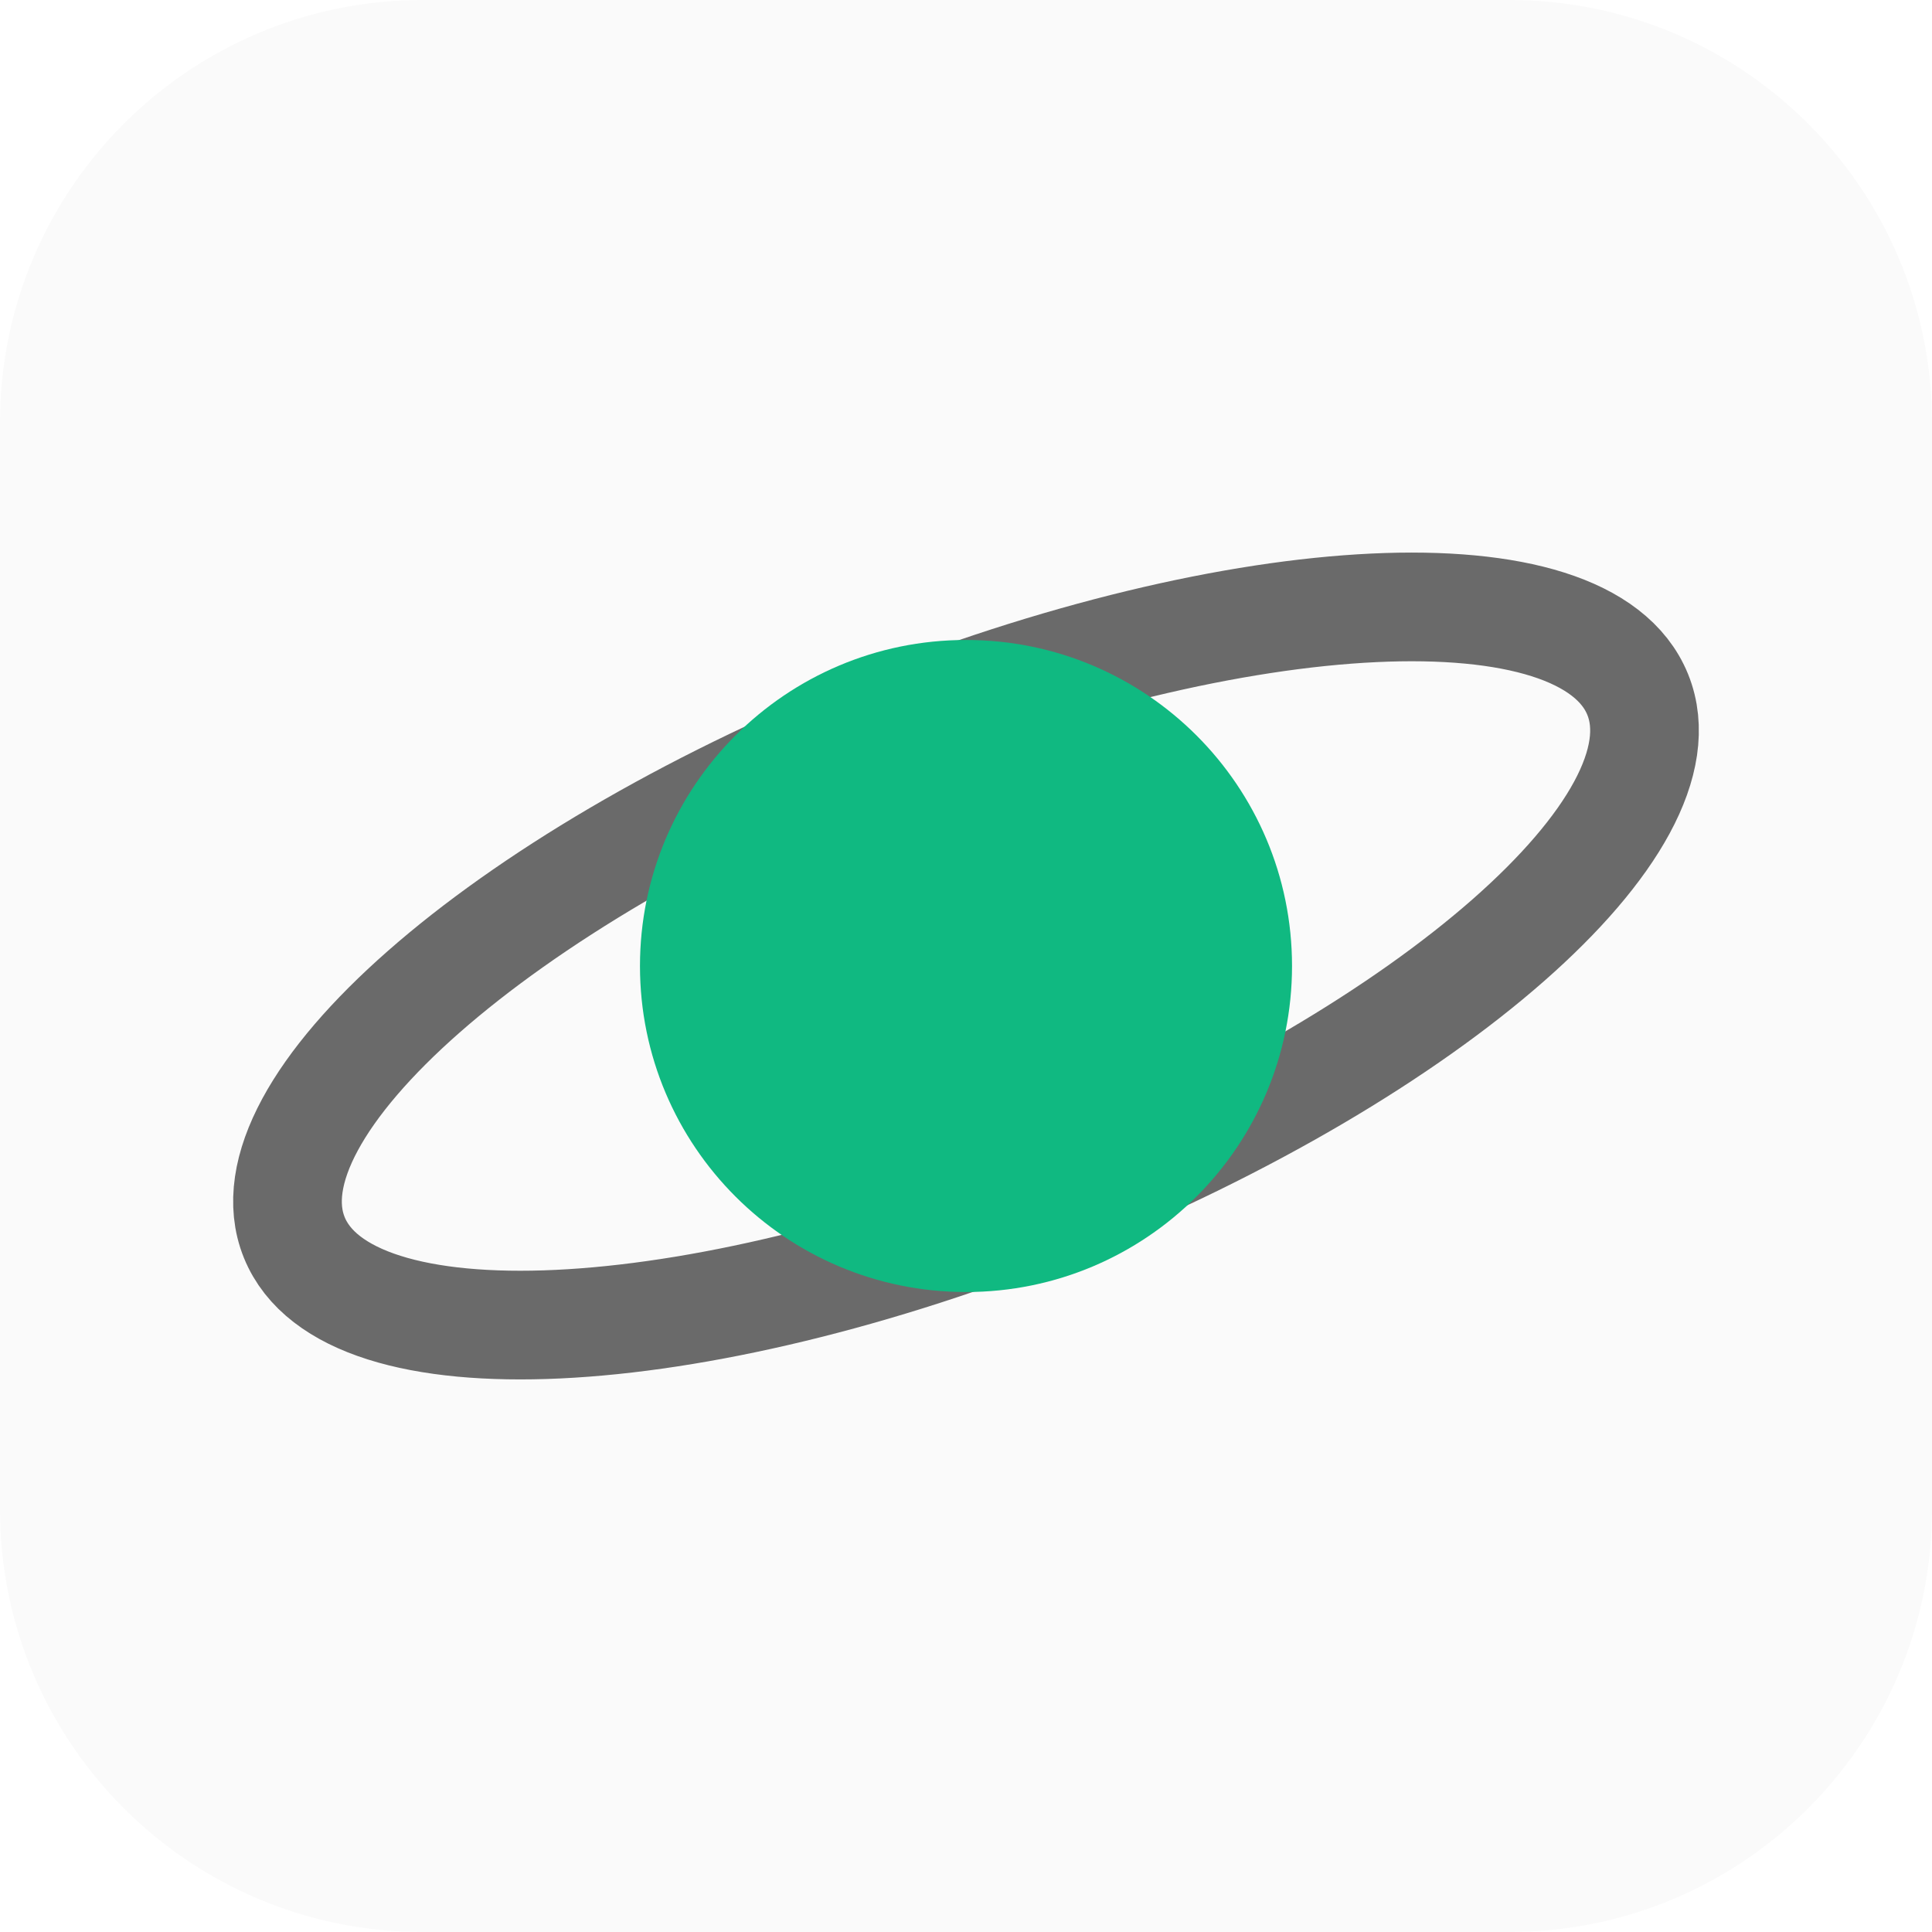
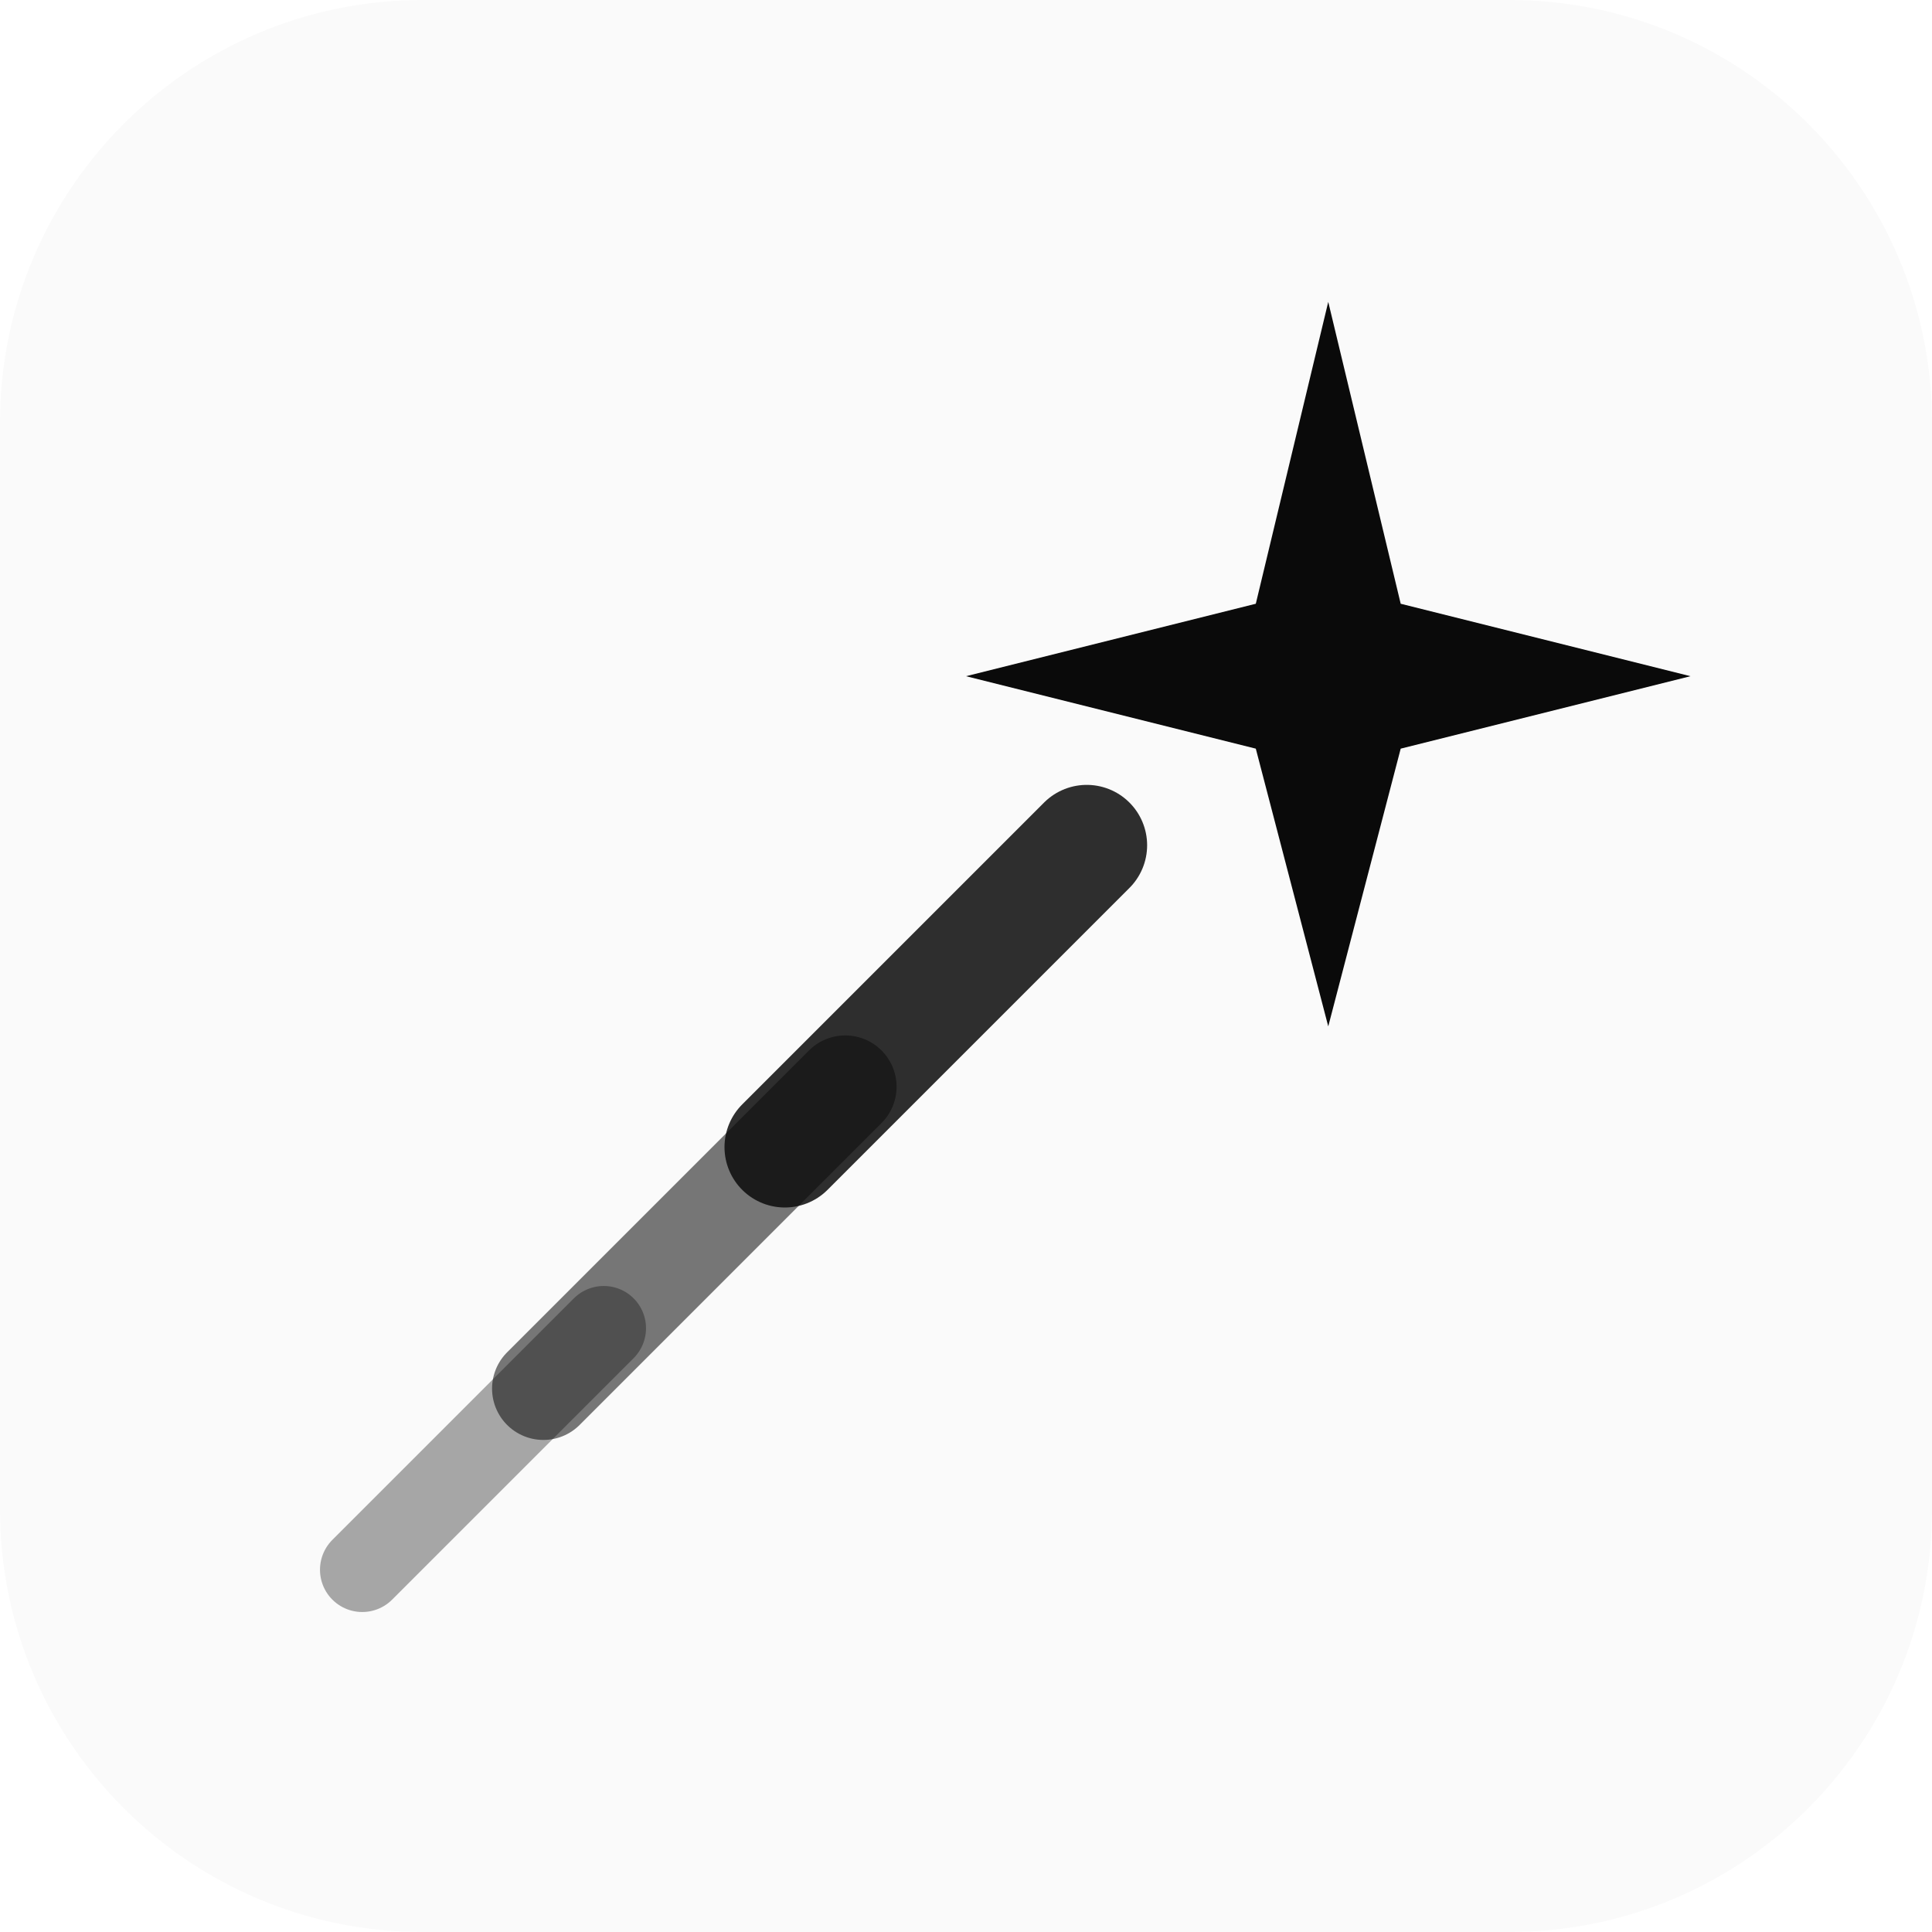
<svg xmlns="http://www.w3.org/2000/svg" viewBox="0 0 32 32" width="32" height="32">
  <style>
    .bg { fill: #fafafa; }
-     .ring { stroke: #0a0a0a; }
+     .fg { fill: #0a0a0a; }
+     .fg-stroke { stroke: #0a0a0a; }
    @media (prefers-color-scheme: dark) {
      .bg { fill: #0a0a0a; }
-       .ring { stroke: #fafafa; }
+       .fg { fill: #fafafa; }
+       .fg-stroke { stroke: #fafafa; }
    }
  </style>
  <rect class="bg" width="32" height="32" rx="7" />
-   <ellipse class="ring" cx="16" cy="16" rx="12" ry="4.2" fill="none" stroke-width="1.8" stroke-linecap="round" opacity="0.6" transform="rotate(-22 16 16)" />
-   <circle fill="#10b981" cx="16" cy="16" r="5.4" />
+   <g class="fg-stroke" stroke-linecap="round" fill="none">
+     <line x1="6" y1="26" x2="10" y2="22" stroke-width="1.4" opacity="0.35" />
+     <line x1="9" y1="23" x2="14" y2="18" stroke-width="1.7" opacity="0.55" />
+     <line x1="13" y1="19" x2="18" y2="14" stroke-width="2" opacity="0.85" />
+   </g>
+   <path class="fg" d="M22 5            L23.2 10            L28 11.2            L23.2 12.4            L22 17            L20.8 12.4            L16 11.2            L20.8 10 Z" />
</svg>
